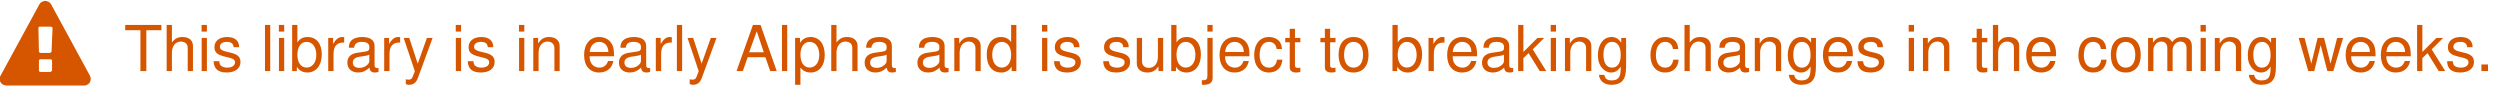
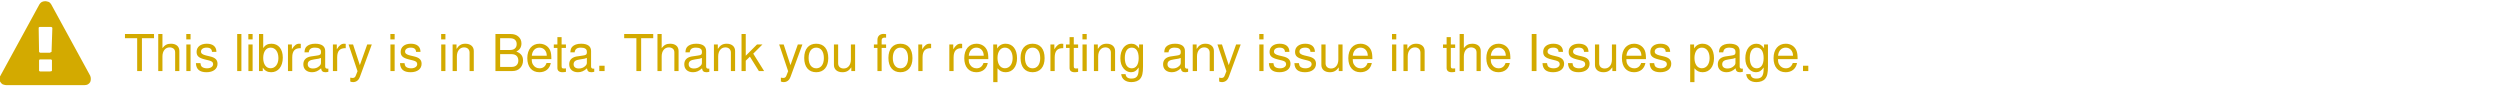
- <svg xmlns="http://www.w3.org/2000/svg" version="1.1" id="Calque_1" x="0px" y="0px" viewBox="0 0 513.9 17.3" enable-background="new 0 0 513.9 17.3" xml:space="preserve" width="640" height="22">
-   <text transform="matrix(1 0 0 1 25.4735 14.4249)" fill="#D65600" font-family="Helvetica, arial, nimbussansl, liberationsans, freesans, clean, sans-serif, 'Segoe UI Emoji', 'Segoe UI Symbol'" font-size="13px">This library is in early Alpha and is subject to breaking changes in the coming weeks.</text>
-   <path fill="#D65600" d="M10.7,14.3v-2c0-0.1,0-0.2-0.1-0.2C10.5,12,10.4,12,10.3,12h-2c-0.1,0-0.2,0-0.2,0.1C8,12.2,8,12.2,8,12.3v2  c0,0.1,0,0.2,0.1,0.2c0.1,0.1,0.1,0.1,0.2,0.1h2c0.1,0,0.2,0,0.2-0.1C10.6,14.5,10.7,14.4,10.7,14.3z M10.6,10.4l0.2-4.8  c0-0.1,0-0.1-0.1-0.2c-0.1-0.1-0.2-0.1-0.2-0.1H8.2c-0.1,0-0.2,0-0.2,0.1c-0.1,0-0.1,0.1-0.1,0.2L8,10.4c0,0.1,0,0.1,0.1,0.2  c0.1,0,0.2,0.1,0.2,0.1h1.9c0.1,0,0.2,0,0.2-0.1C10.6,10.5,10.6,10.5,10.6,10.4z M10.5,0.7l8,14.7c0.2,0.4,0.2,0.9,0,1.3  c-0.1,0.2-0.3,0.4-0.5,0.5c-0.2,0.1-0.4,0.2-0.7,0.2h-16c-0.2,0-0.5-0.1-0.7-0.2c-0.2-0.1-0.4-0.3-0.5-0.5c-0.3-0.4-0.3-0.9,0-1.3  l8-14.7c0.1-0.2,0.3-0.4,0.5-0.5S9.1,0,9.3,0S9.8,0.1,10,0.2C10.2,0.3,10.4,0.5,10.5,0.7z" />
+ <svg xmlns="http://www.w3.org/2000/svg" version="1.1" id="Calque_1" x="0px" y="0px" viewBox="14 386 640 22" style="enable-background:new 14 386 640 22;" xml:space="preserve">
+   <style type="text/css">
+ 	.st0{fill:#D3AA00;}
+ 	.st1{font-family:Helvetica, arial, nimbussansl, liberationsans, freesans, clean, sans-serif, 'Segoe UI Emoji', 'Segoe UI Symbol';}
+ 	.st2{font-size:13px;}
+ </style>
+   <text transform="matrix(1 0 0 1 45.724 404.1924)" class="st0 st1 st2">This library is in Beta. Thank you for reporting any issue in the Issues page.</text>
+   <path class="st0" d="M27.3,404v-2.5c0-0.1,0-0.2-0.1-0.2c-0.1-0.1-0.2-0.1-0.4-0.1h-2.5c-0.1,0-0.2,0-0.2,0.1  c-0.1,0.1-0.1,0.1-0.1,0.2v2.5c0,0.1,0,0.2,0.1,0.2c0.1,0.1,0.1,0.1,0.2,0.1h2.5c0.1,0,0.2,0,0.2-0.1  C27.2,404.3,27.3,404.2,27.3,404z M27.2,399.2l0.2-6c0-0.1,0-0.1-0.1-0.2s-0.2-0.1-0.2-0.1h-2.9c-0.1,0-0.2,0-0.2,0.1  c-0.1,0-0.1,0.1-0.1,0.2l0.1,6c0,0.1,0,0.1,0.1,0.2c0.1,0,0.2,0.1,0.2,0.1h2.4c0.1,0,0.2,0,0.2-0.1  C27.2,399.3,27.2,399.3,27.2,399.2z M27.1,387.1l10,18.3c0.2,0.5,0.2,1.1,0,1.6c-0.1,0.2-0.4,0.5-0.6,0.6s-0.5,0.2-0.9,0.2H15.6  c-0.2,0-0.6-0.1-0.9-0.2c-0.2-0.1-0.5-0.4-0.6-0.6c-0.4-0.5-0.4-1.1,0-1.6l10-18.3c0.1-0.2,0.4-0.5,0.6-0.6c0.2-0.1,0.6-0.2,0.9-0.2  c0.2,0,0.6,0.1,0.9,0.2C26.7,386.6,27,386.9,27.1,387.1z" />
</svg>
